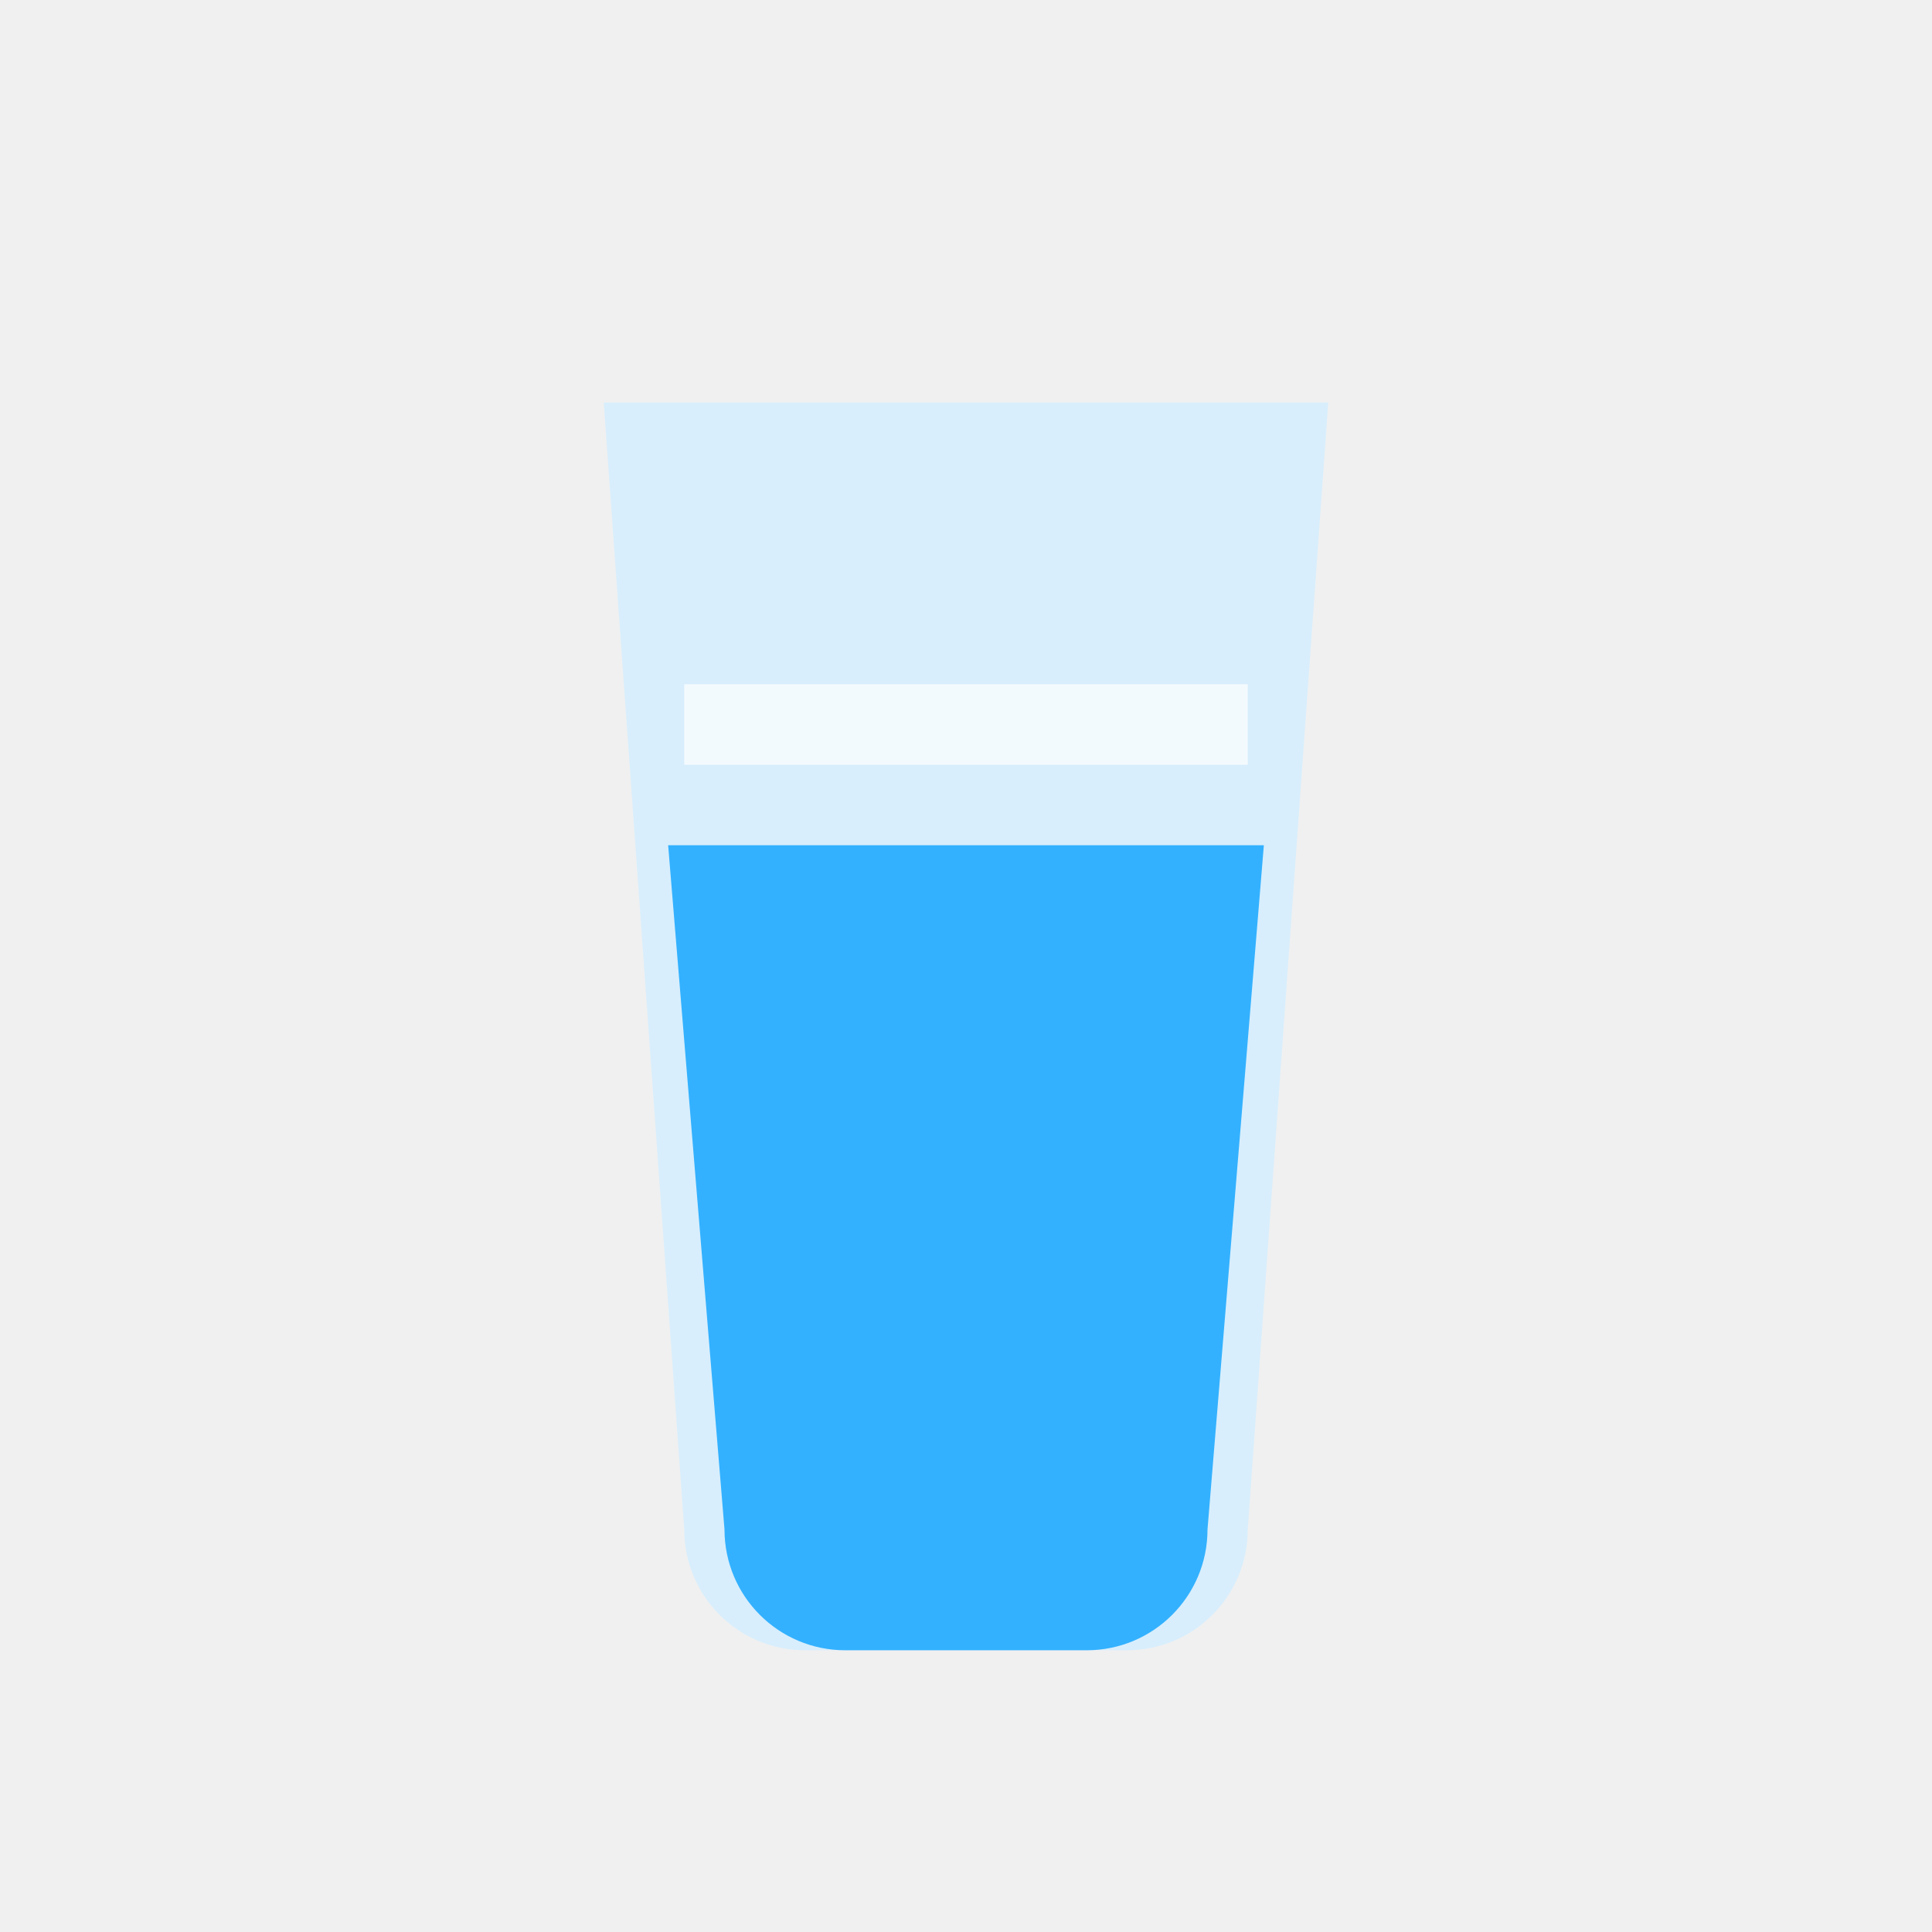
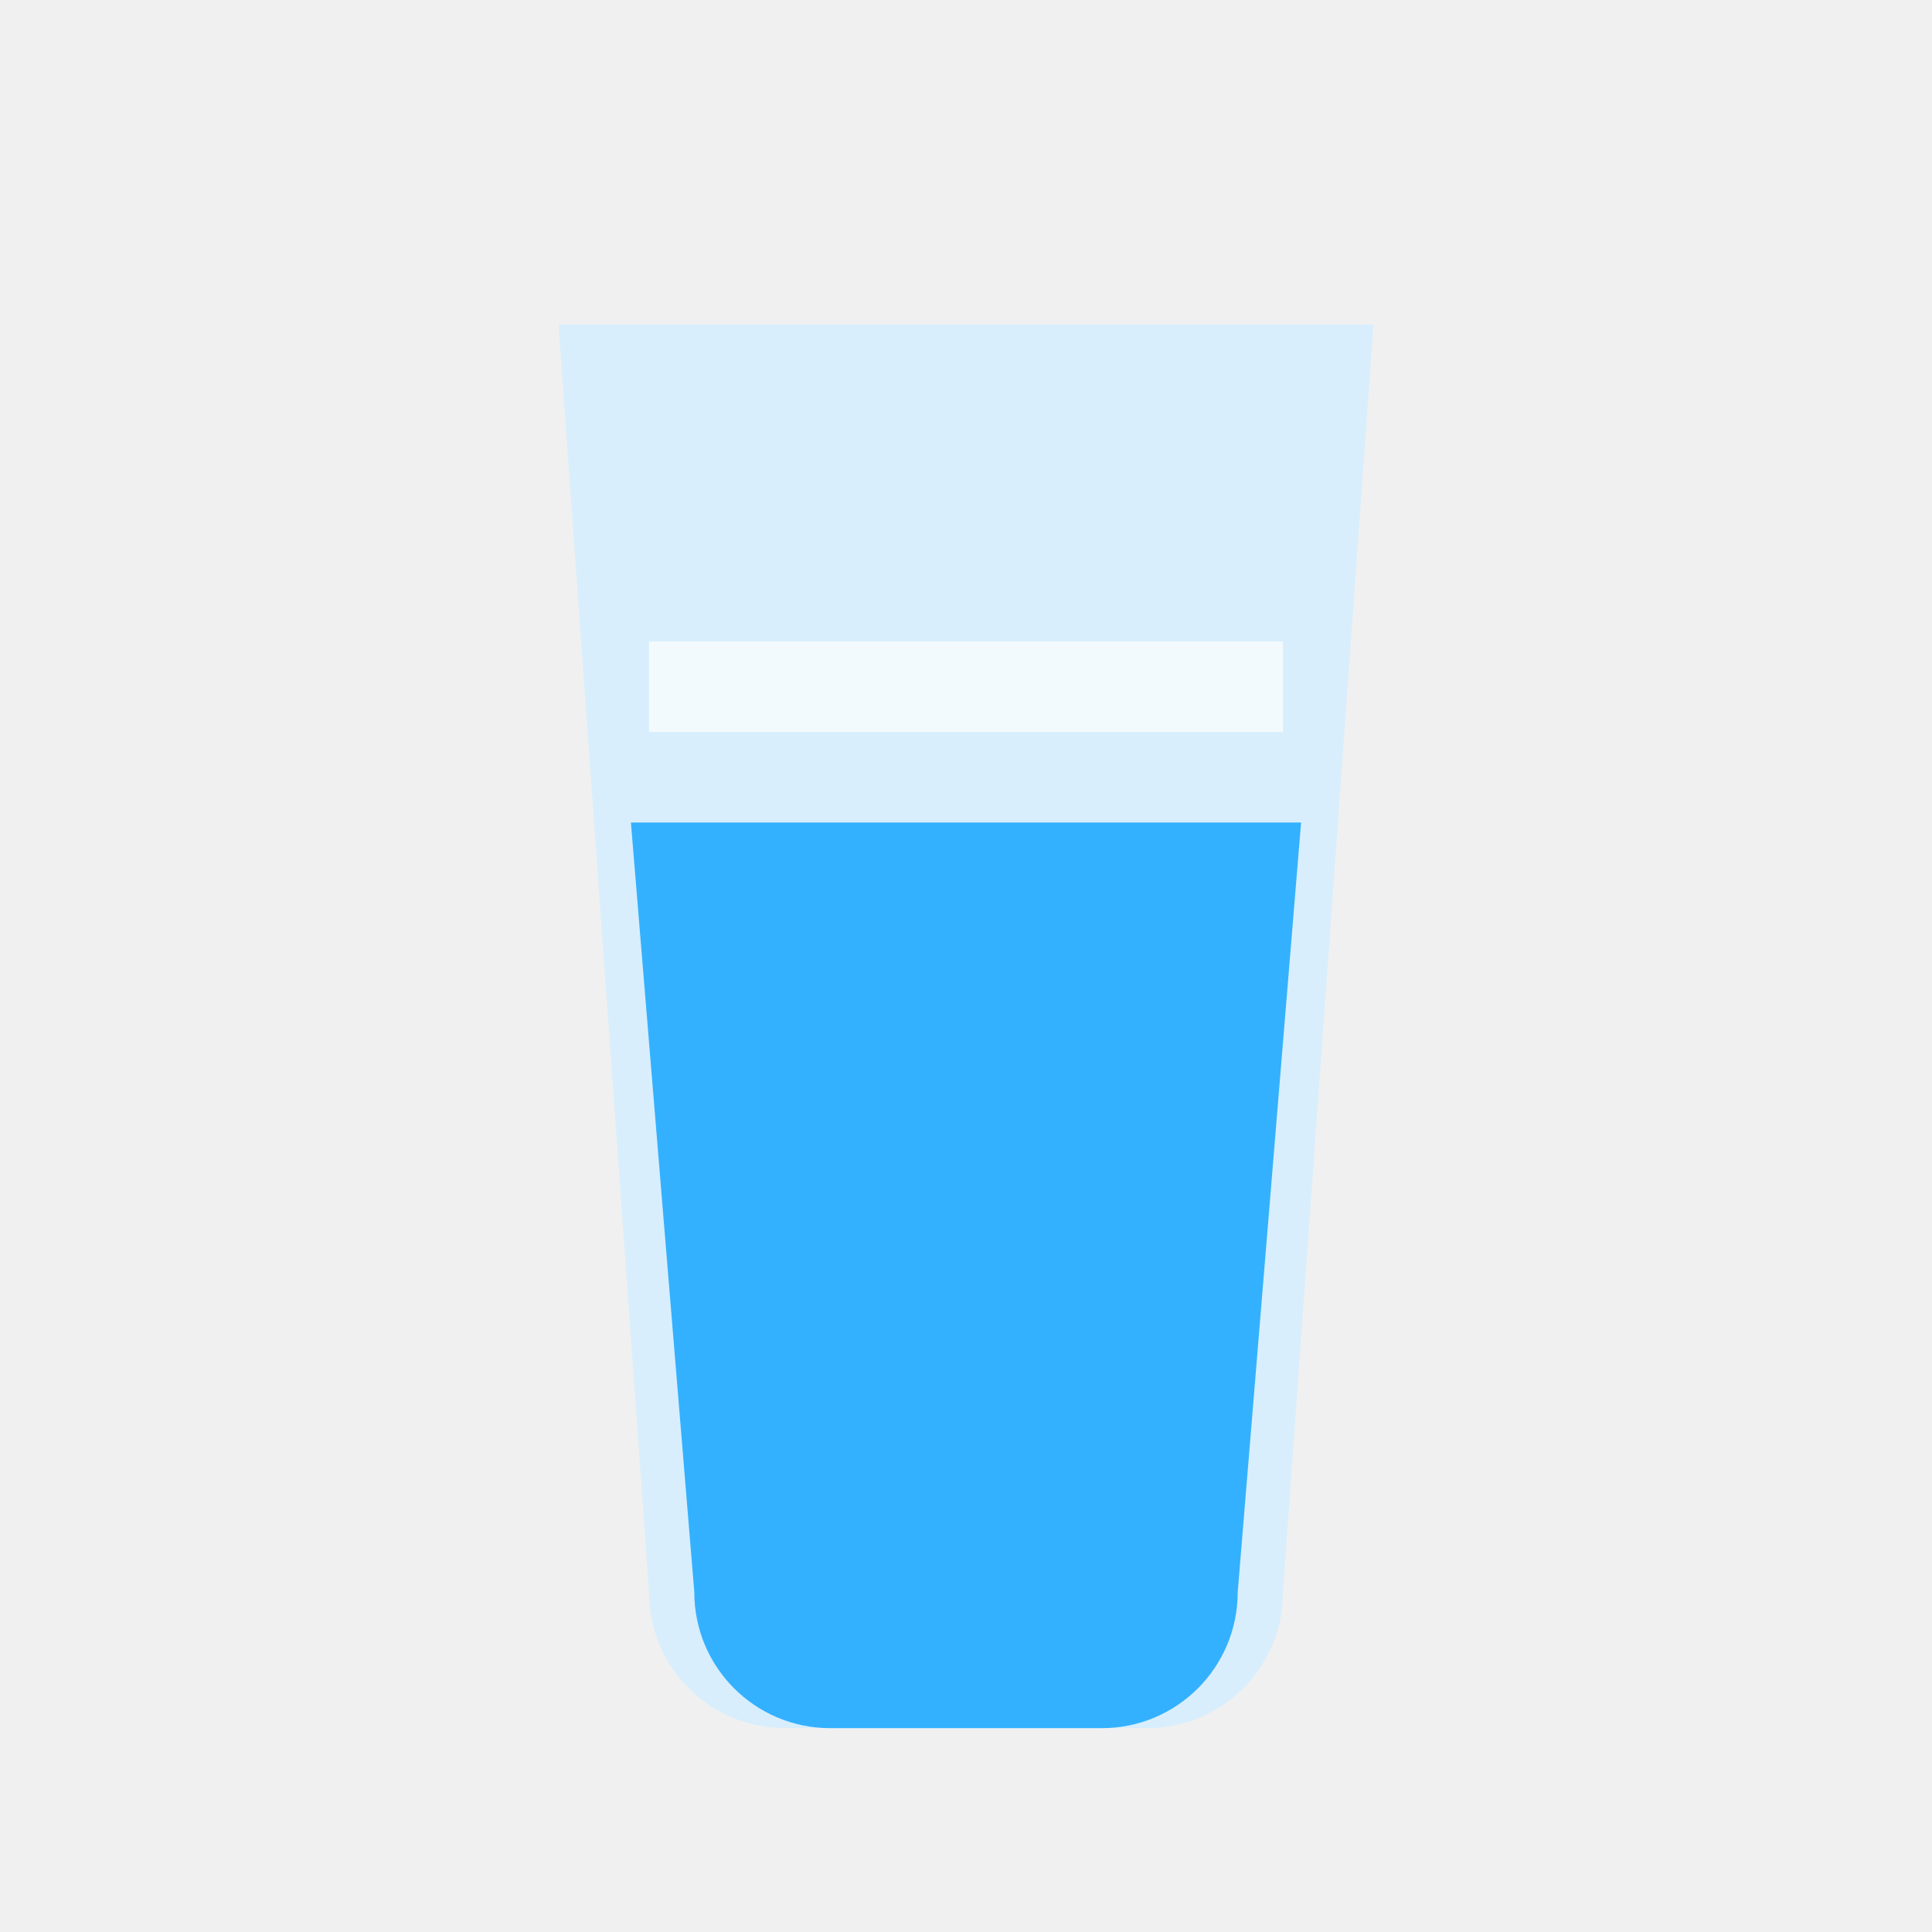
<svg xmlns="http://www.w3.org/2000/svg" width="48" height="48" viewBox="0 0 48 48" role="img" aria-label="Glass of water">
-   <path d="M15 10h18l-2 28a3 3 0 0 1-3 3h-8a3 3 0 0 1-3-3Z" fill="#d8eefc" />
-   <path d="M16.6 21h14.8l-1.4 17a3 3 0 0 1-3 3h-6a3 3 0 0 1-3-3Z" fill="#33b1ff" />
-   <path d="M17 18h14" stroke="#ffffff" stroke-width="2" opacity="0.7" />
+   <g transform="translate(-3 -3.19) scale(1.125)">
+     <path d="M15 10h18l-2 28a3 3 0 0 1-3 3h-8a3 3 0 0 1-3-3Z" fill="#d8eefc" />
+     <path d="M16.6 21h14.8l-1.4 17a3 3 0 0 1-3 3h-6a3 3 0 0 1-3-3Z" fill="#33b1ff" />
+     <path d="M17 18h14" stroke="#ffffff" stroke-width="2" opacity="0.7" />
+   </g>
</svg>
